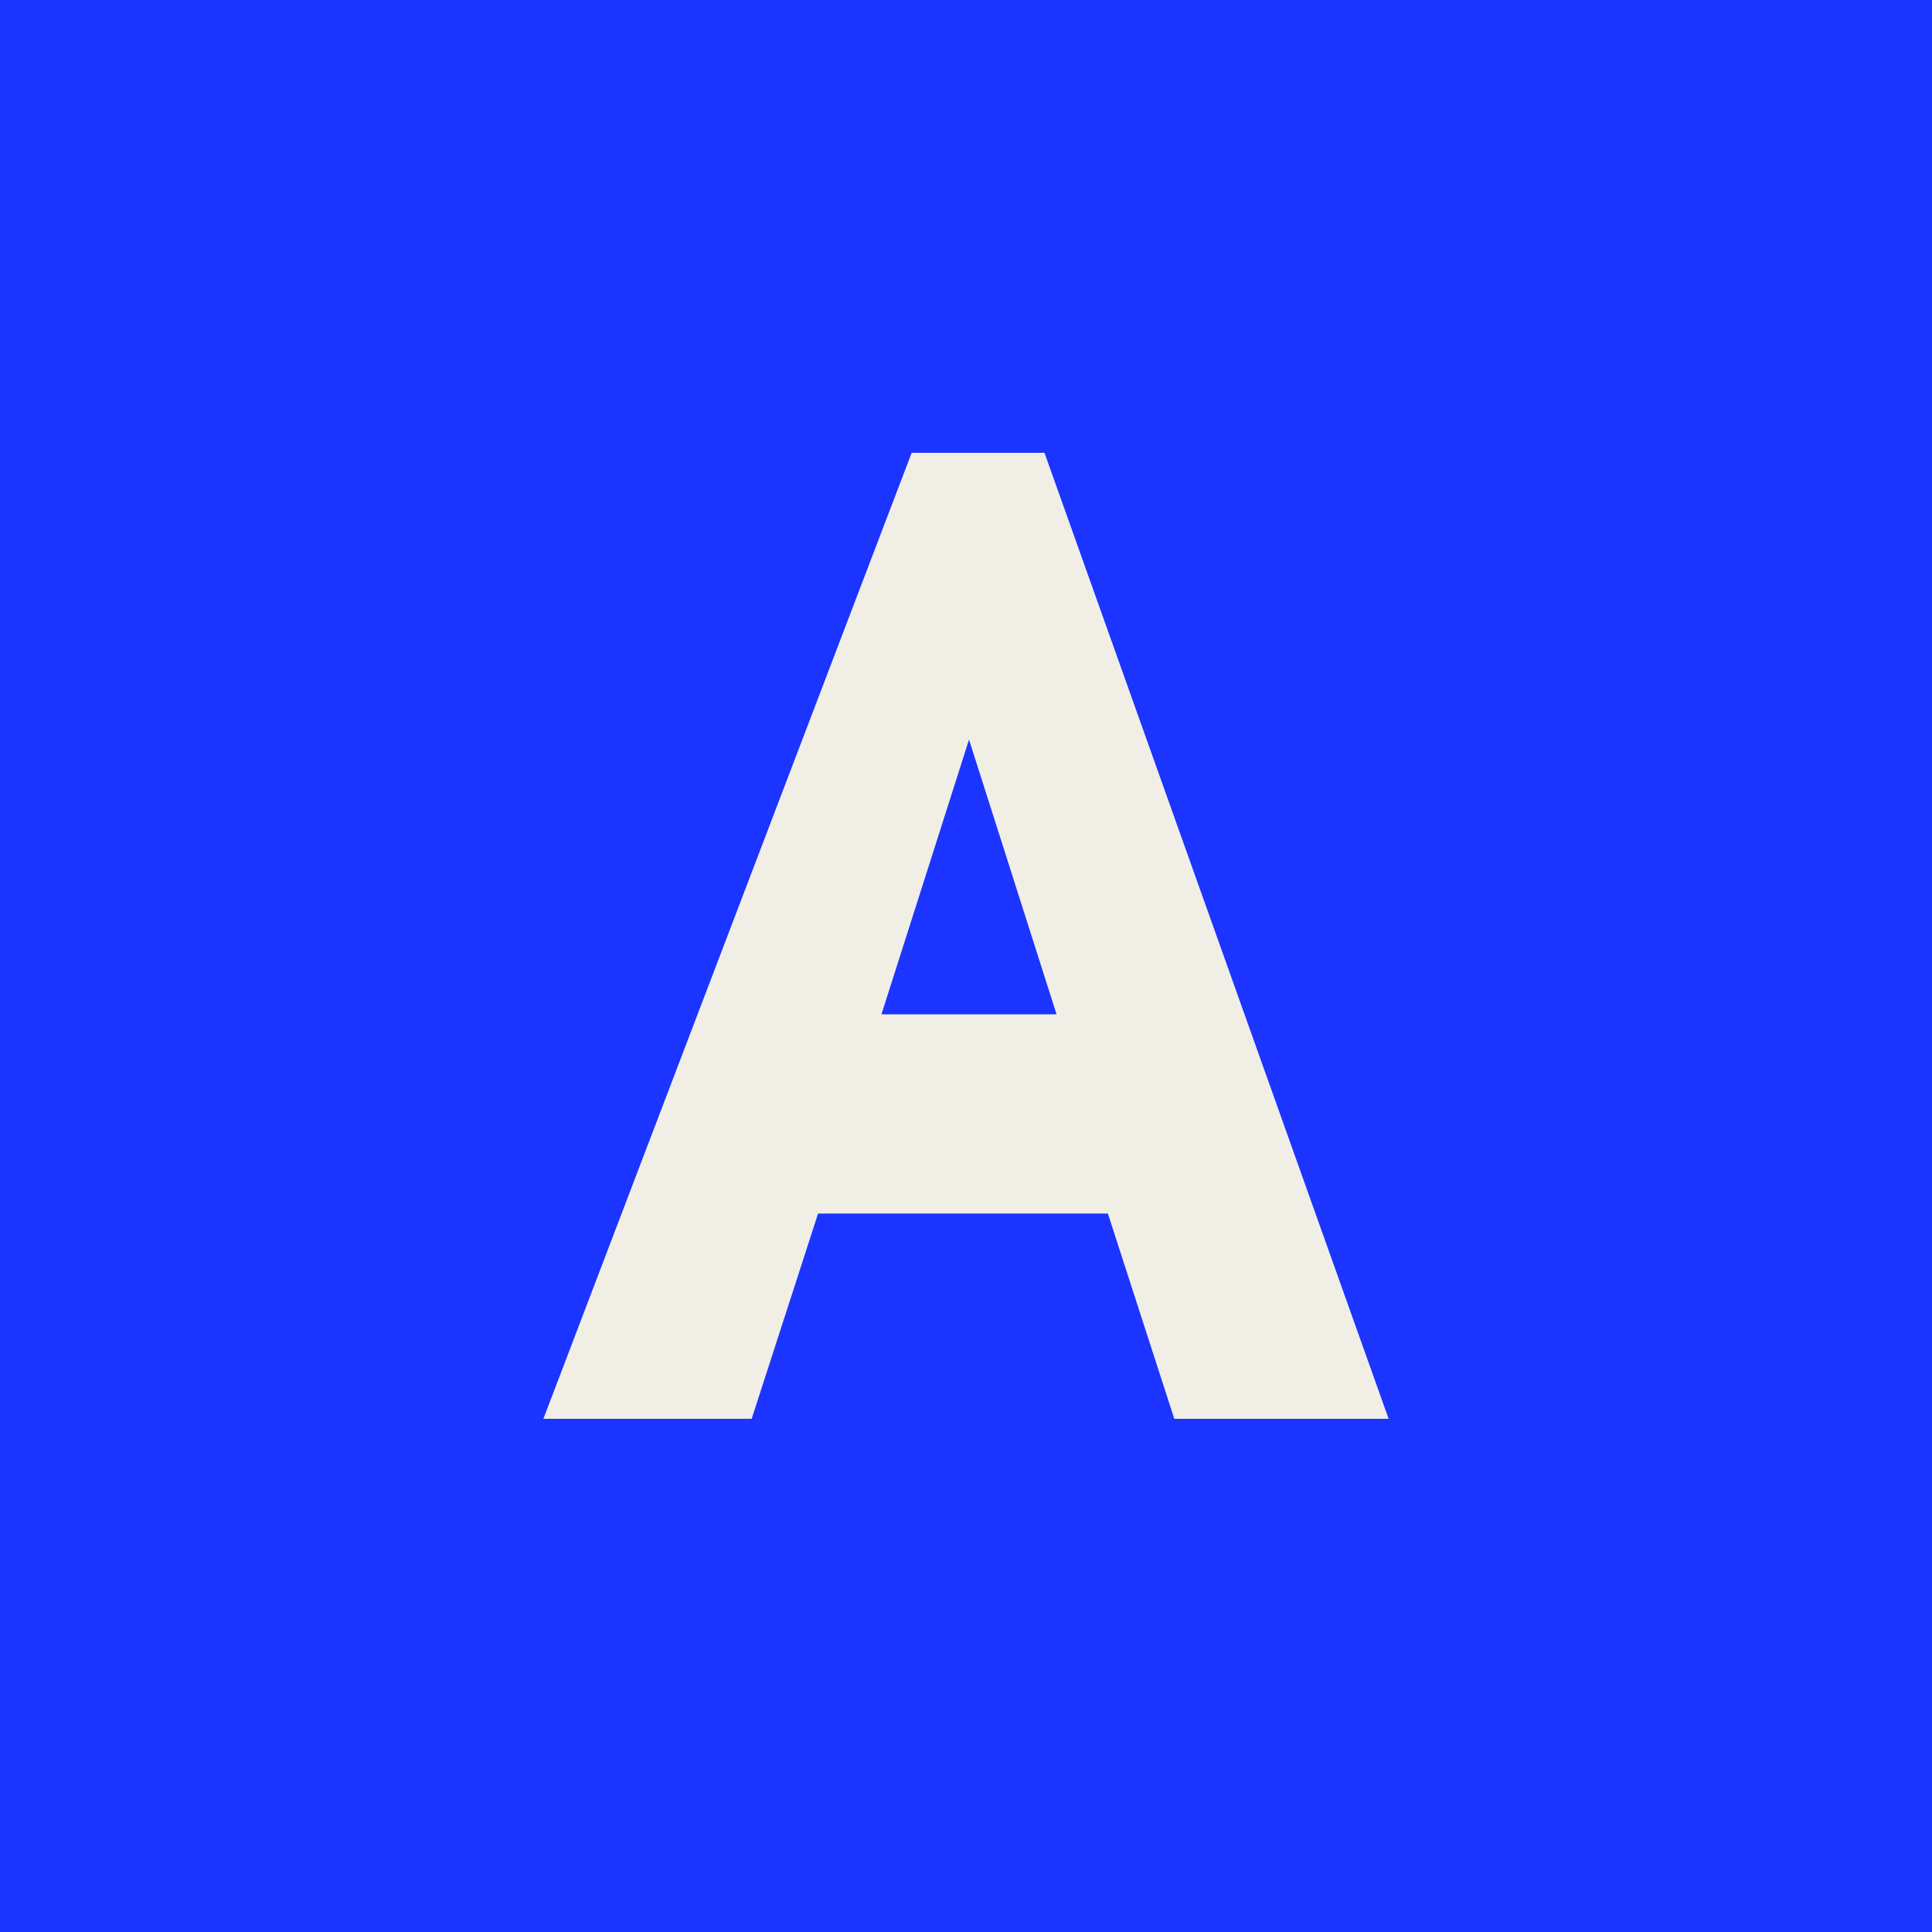
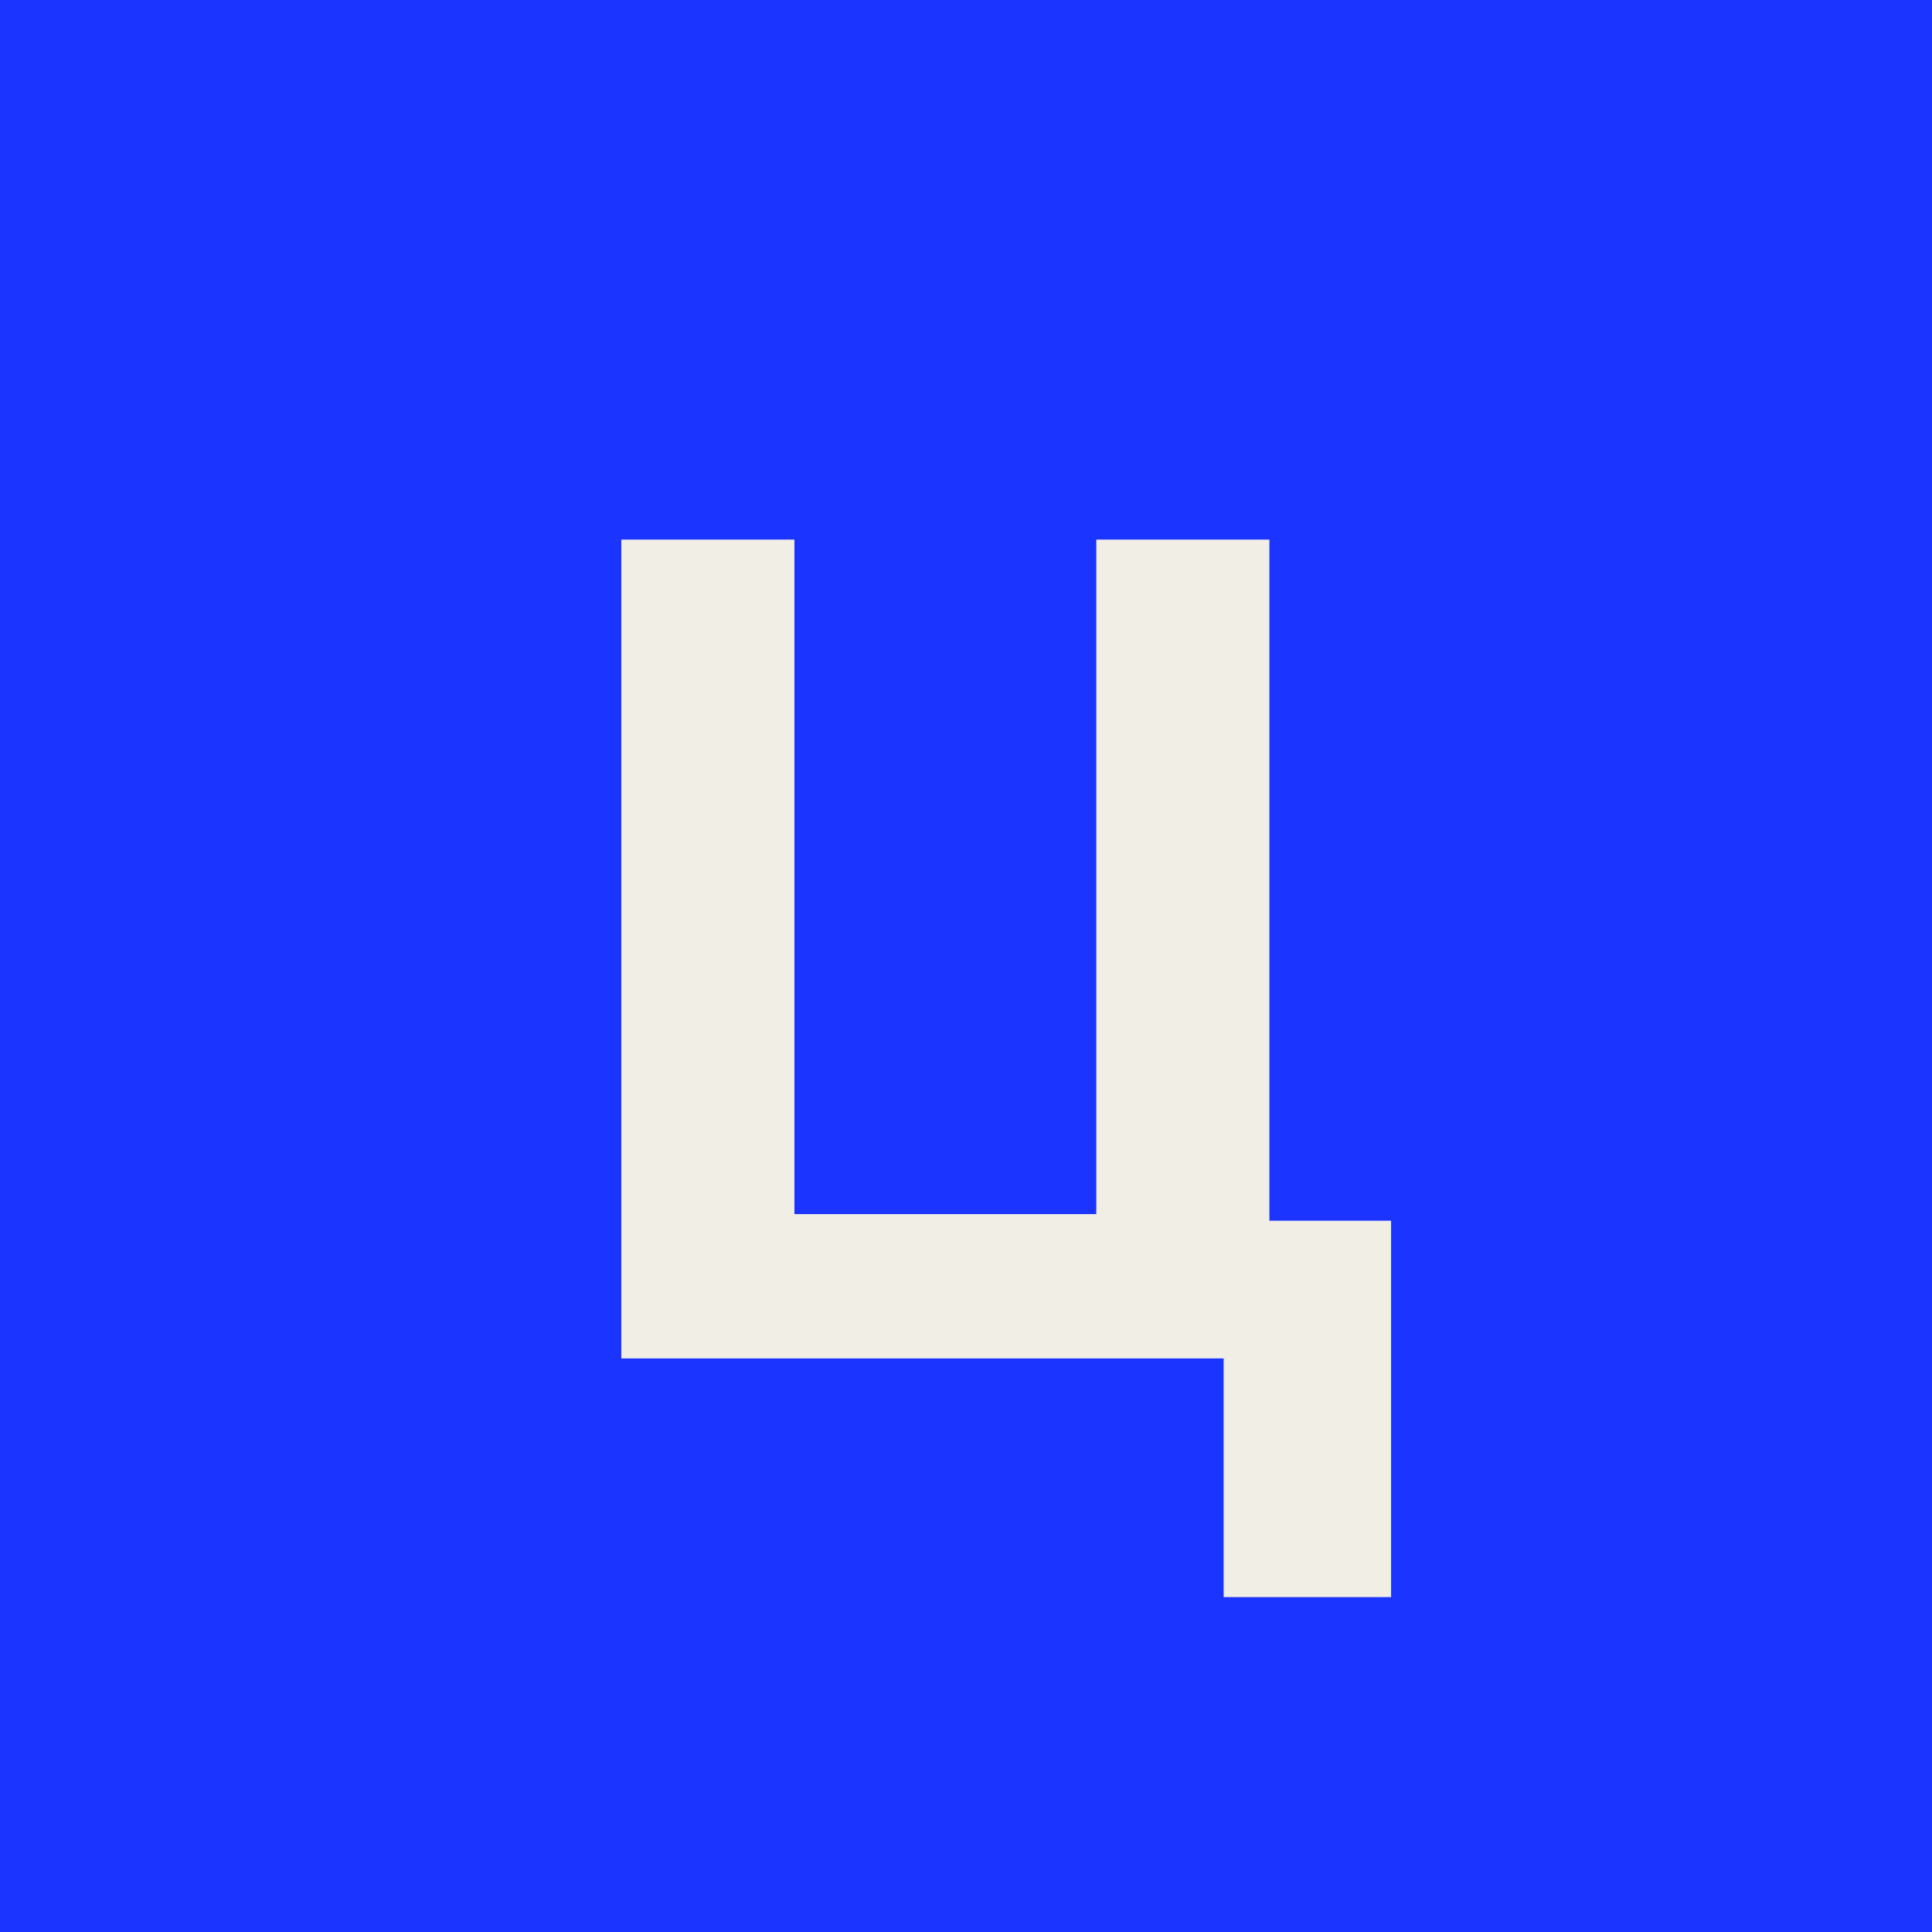
<svg xmlns="http://www.w3.org/2000/svg" viewBox="0 0 64 64">
  <rect width="64" height="64" fill="#1b34ff" />
-   <path d="M18 47 30.2 15h4.4L46 47h-7.1l-2.2-6.8H27.1L24.9 47H18Zm11.2-13.4h5.8l-2.9-9.1-2.9 9.1Z" fill="#f1eee6" />
+   <text x="32" y="45" text-anchor="middle" font-family="Oswald, Impact, sans-serif" font-weight="600" font-size="38" fill="#f1eee6">Ц</text>
</svg>
